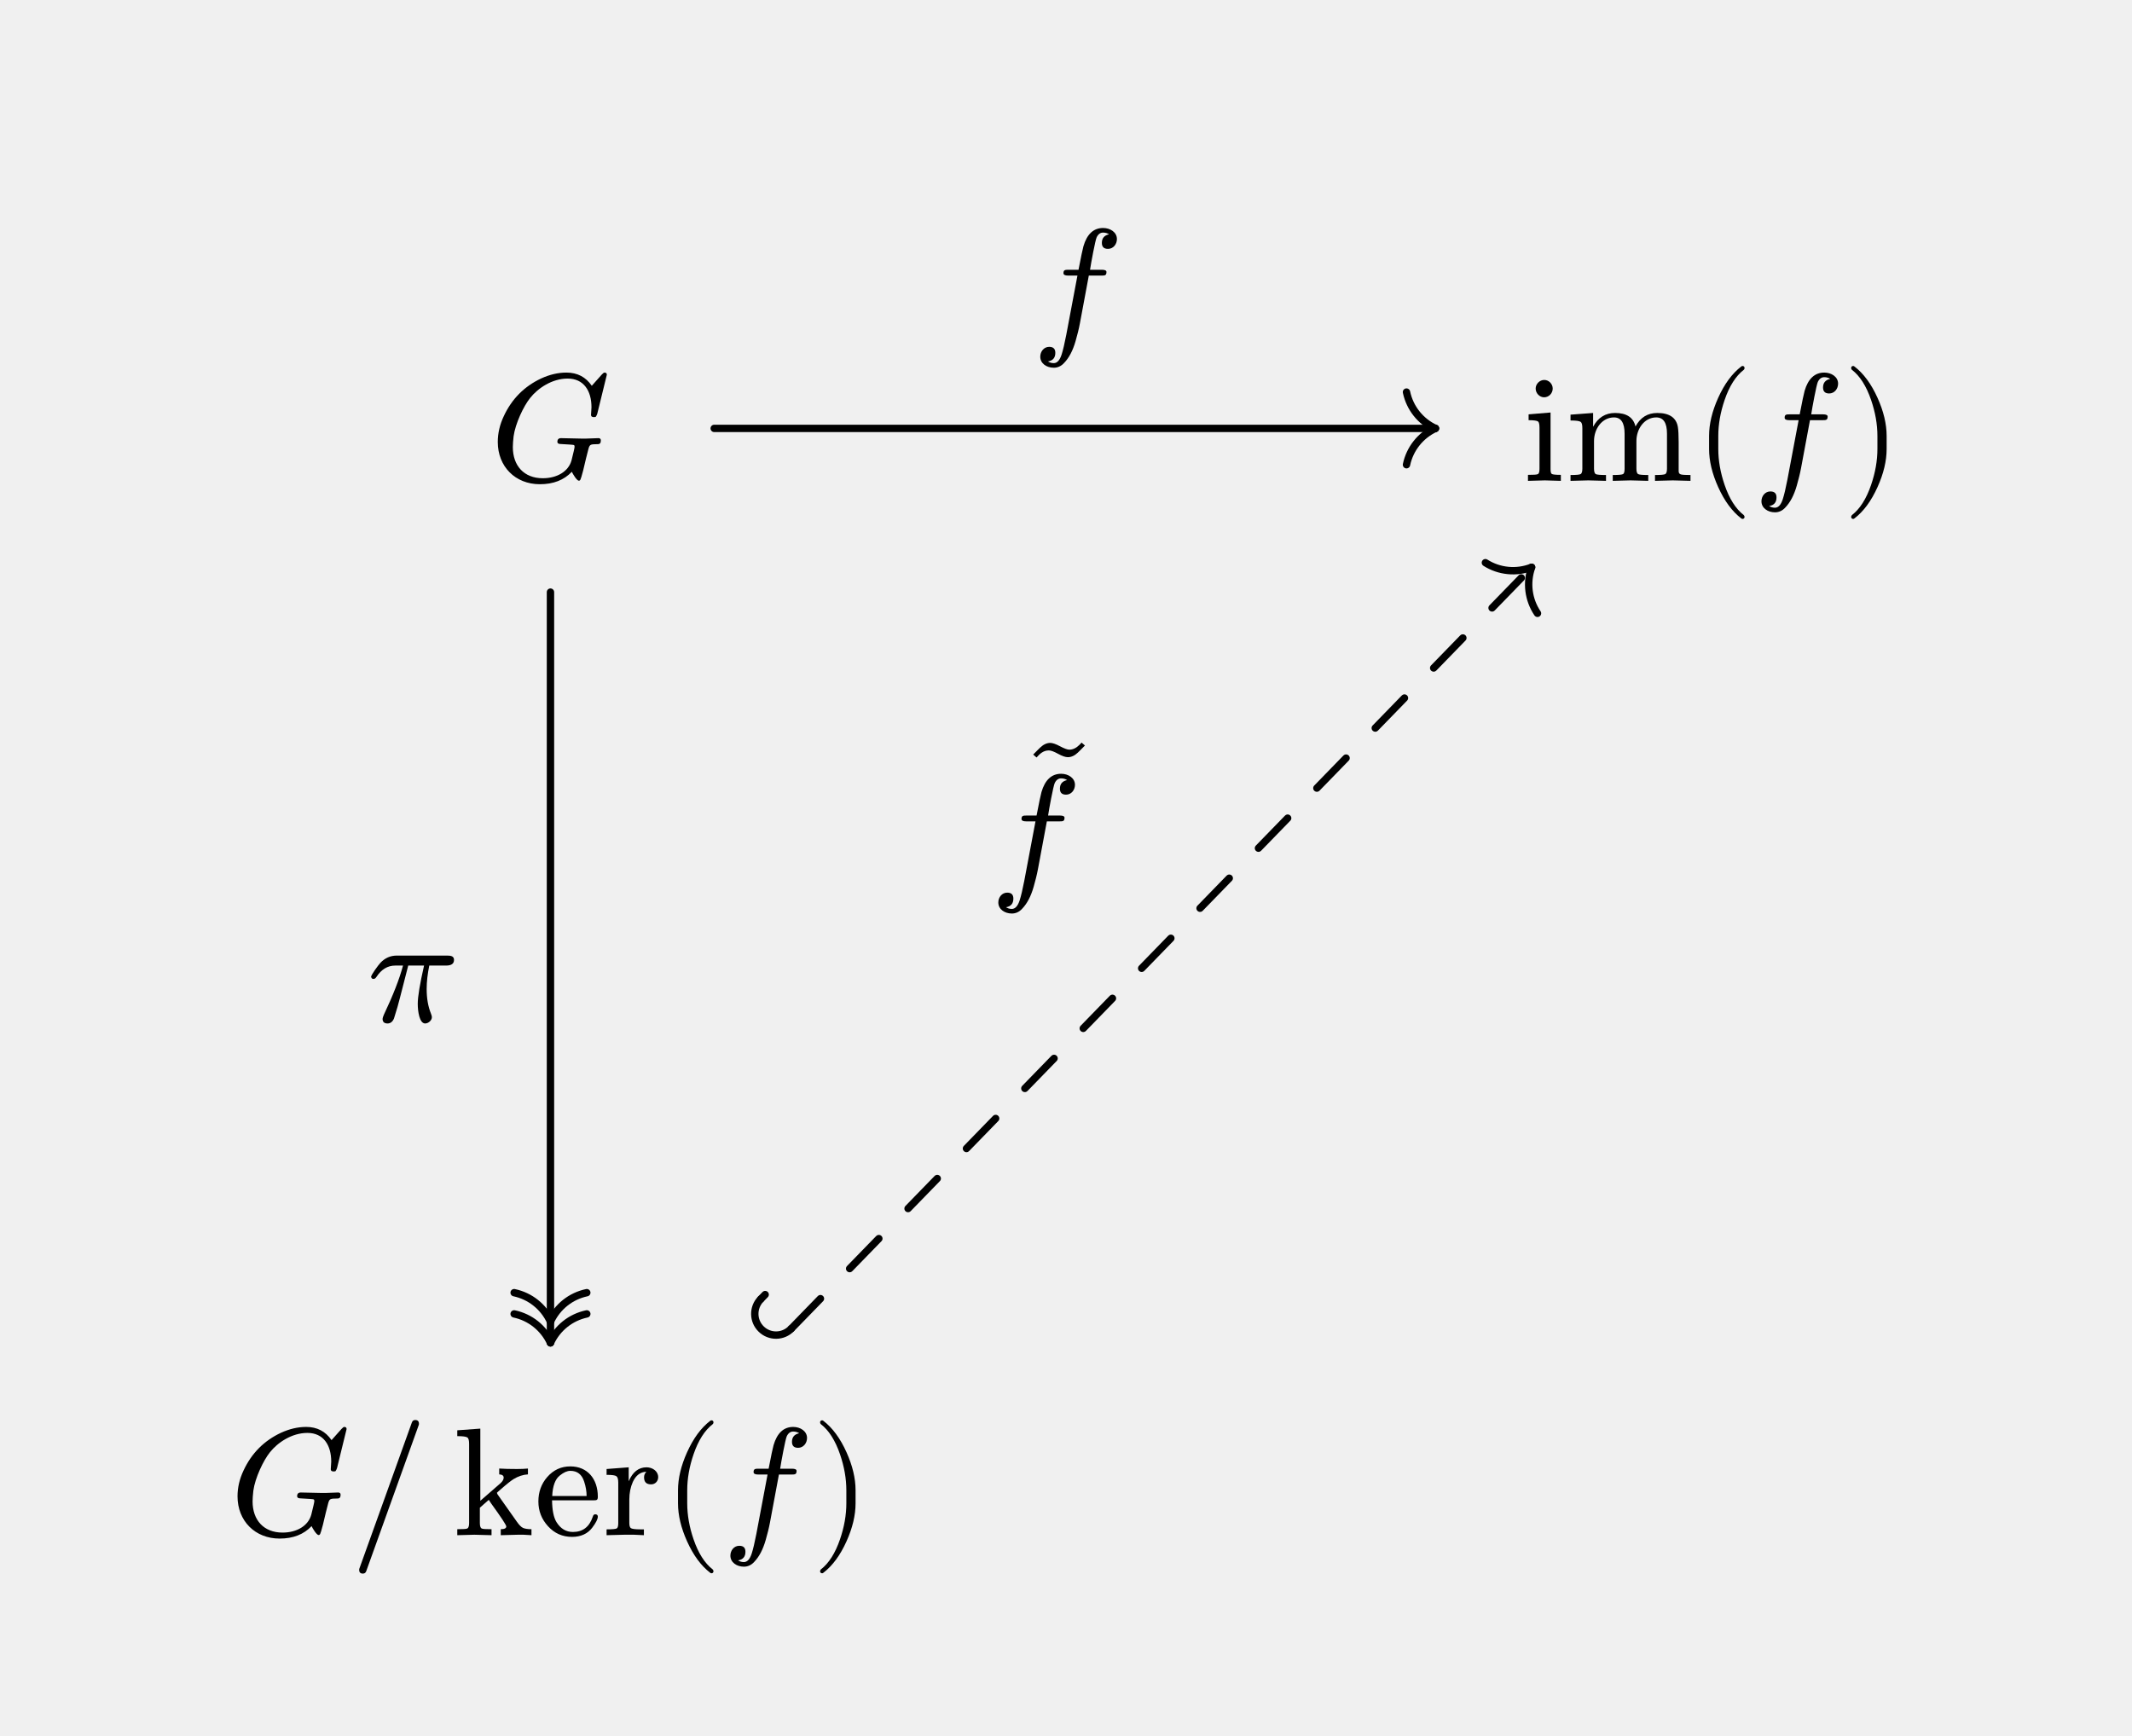
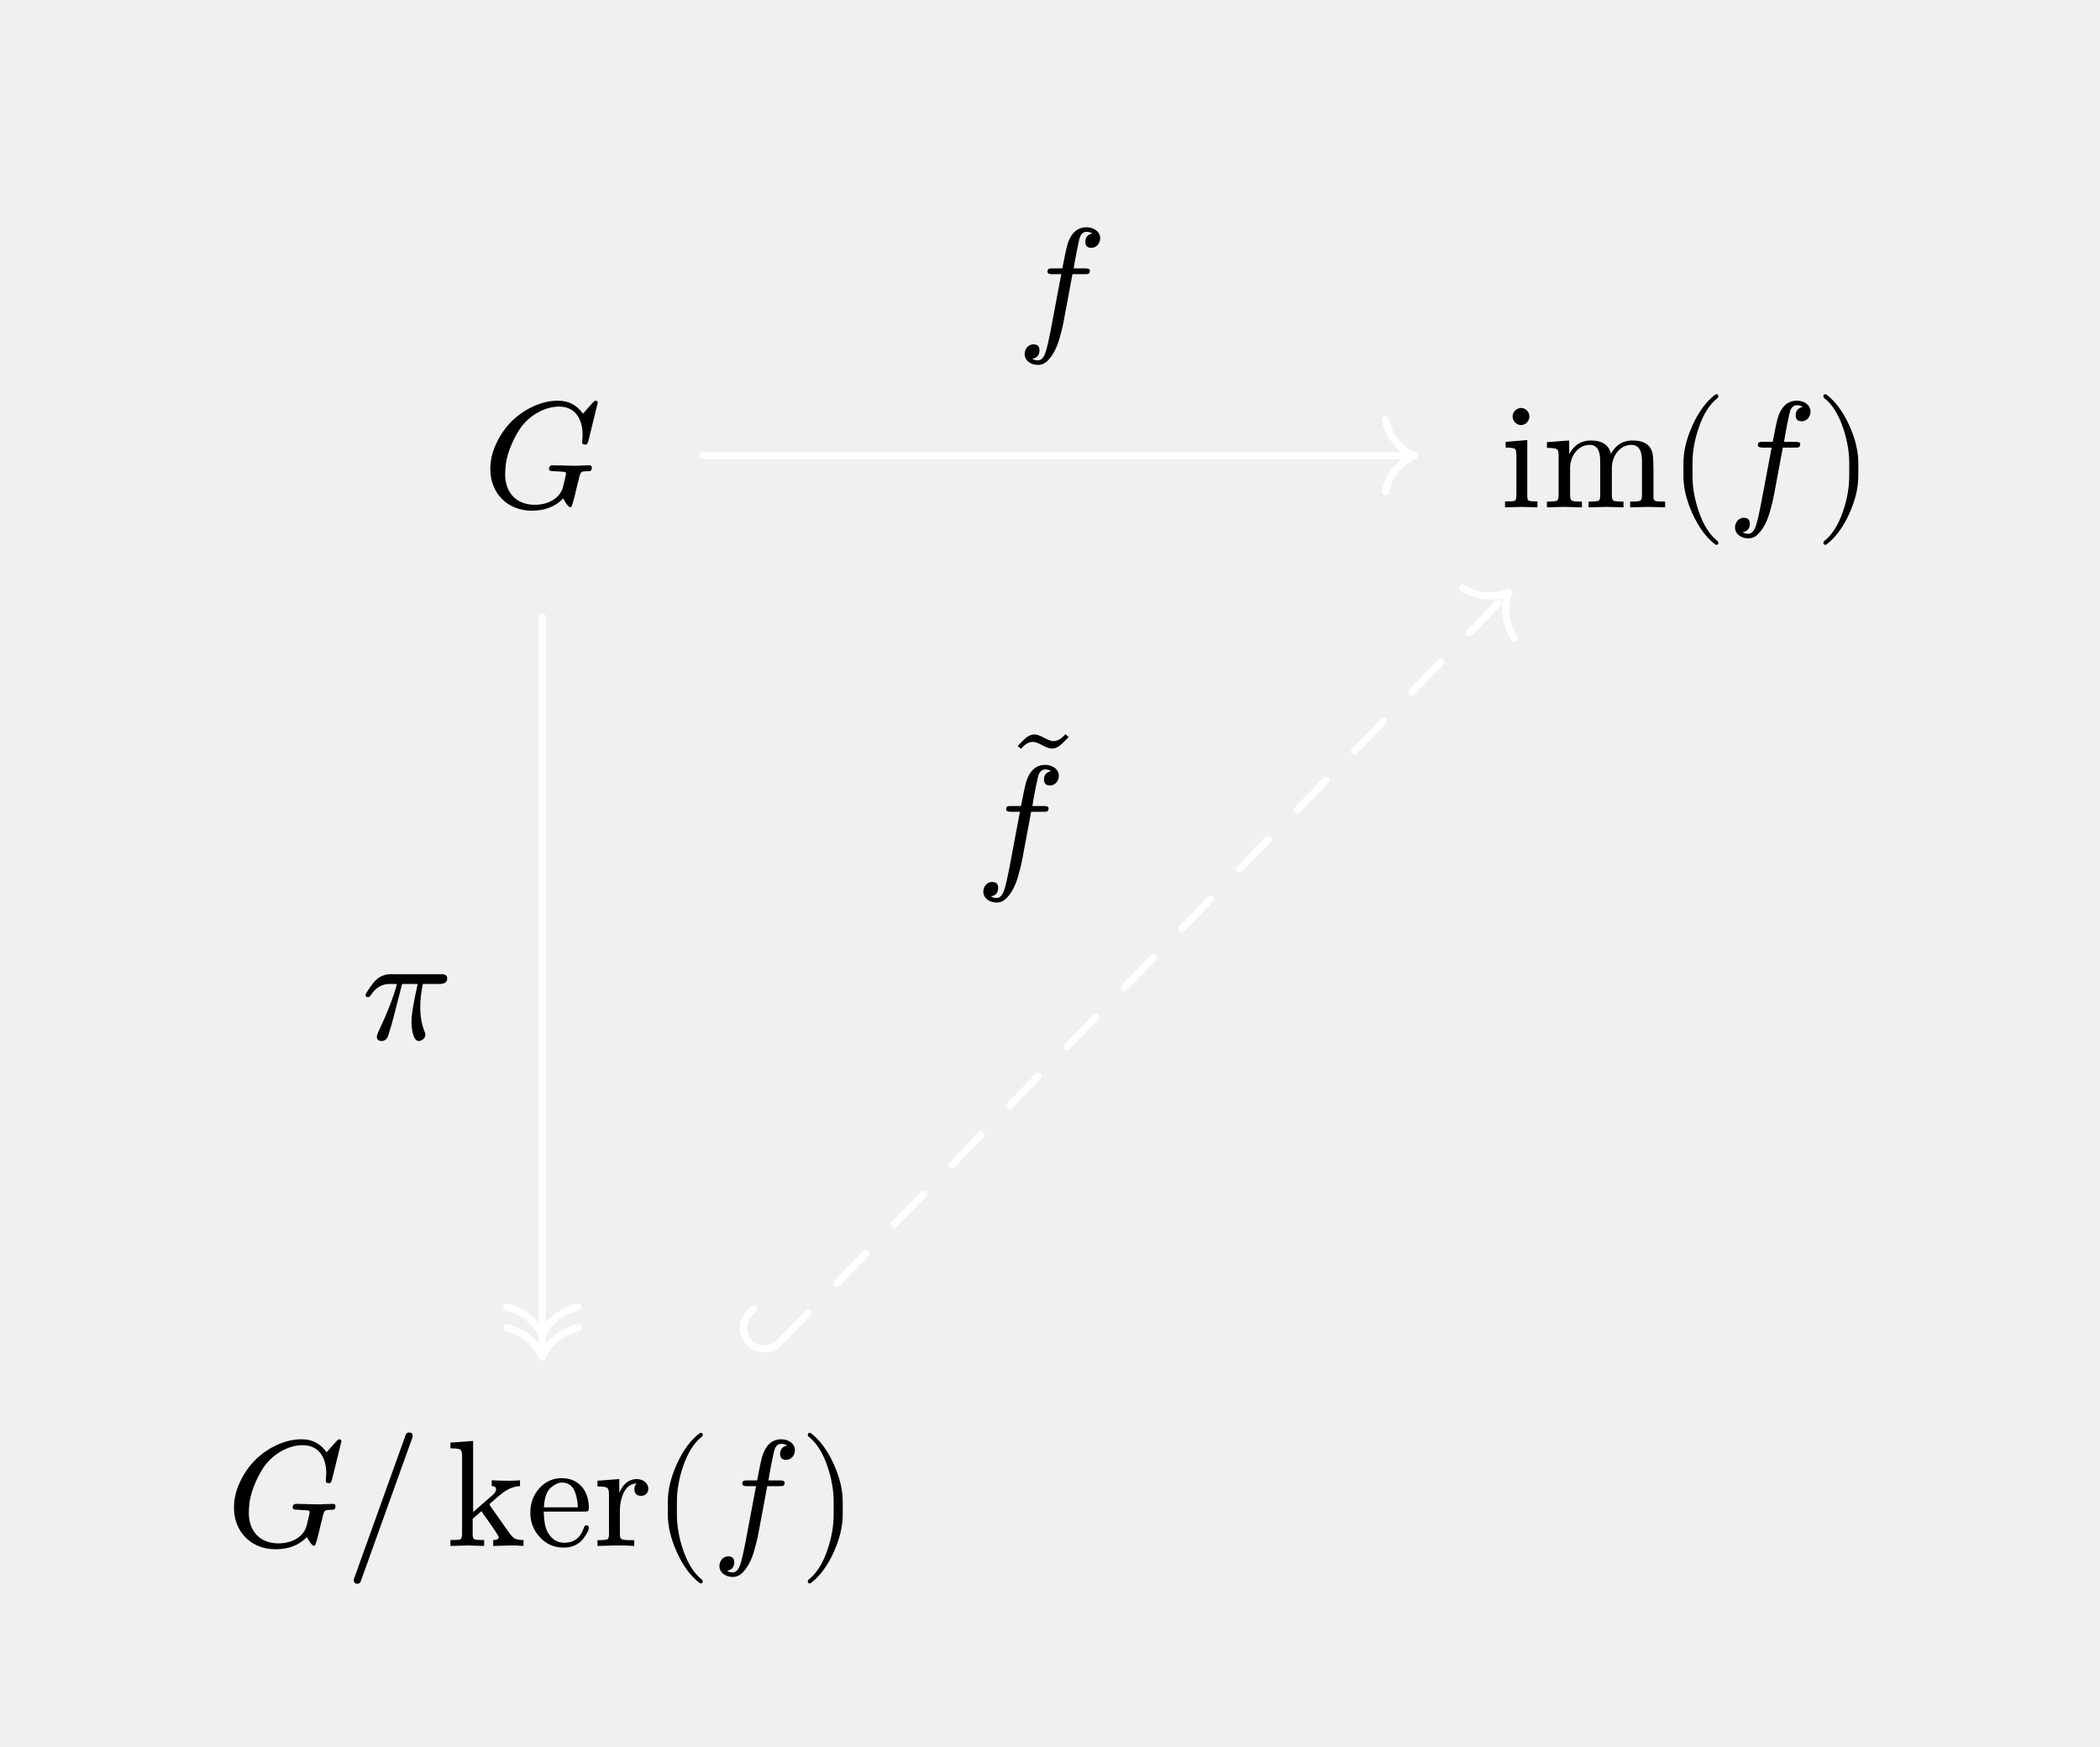
- <svg xmlns="http://www.w3.org/2000/svg" xmlns:xlink="http://www.w3.org/1999/xlink" class="typst-doc" viewBox="0 0 274.828 223.8" width="274.828pt" height="223.8pt">
+ <svg xmlns="http://www.w3.org/2000/svg" xmlns:xlink="http://www.w3.org/1999/xlink" class="typst-doc" viewBox="0 0 274.828 228.56" width="274.828pt" height="228.56pt">
  <g>
    <g transform="translate(11 11)">
      <g class="typst-group">
        <g>
-           <g transform="translate(66.53373 53.10514)">
+           <g transform="translate(66.53371 54.35788)">
            <g class="typst-group">
-               <g transform="matrix(1.8 0 0 1.8 -47.90428 -38.2357)">
+               <g transform="matrix(1.8 0 0 1.8 -47.90427 -39.13767)">
                <g transform="translate(0 0)">
                  <g class="typst-group">
                    <g>
                      <g transform="translate(0 0)">
                        <g class="typst-group">
                          <g>
-                             <g transform="translate(34.68776 16.313)">
-                               <path class="typst-shape" fill="none" stroke="#000000" stroke-width="0.528" stroke-linecap="round" stroke-linejoin="miter" stroke-miterlimit="4" d="M 0 0 C 0 0 51.65 0 51.65 0 " />
-                             </g>
-                             <g transform="translate(84.26425 16.313)">
-                               <g class="typst-group">
-                                 <g>
-                                   <g transform="translate(0 0)">
-                                     <path class="typst-shape" fill="none" stroke="#000000" stroke-width="0.528" stroke-linecap="round" stroke-linejoin="miter" stroke-miterlimit="4" d="M 2.073 0 C 1.009 0.49 0.24 1.455 0 2.602 " />
-                                   </g>
-                                 </g>
-                               </g>
-                             </g>
-                             <g transform="translate(84.26425 13.71097)">
-                               <g class="typst-group">
-                                 <g>
-                                   <g transform="translate(0 0)">
-                                     <path class="typst-shape" fill="none" stroke="#000000" stroke-width="0.528" stroke-linecap="round" stroke-linejoin="miter" stroke-miterlimit="4" d="M 2.073 2.602 C 1.009 2.112 0.24 1.147 0 0 " />
-                                   </g>
-                                 </g>
-                               </g>
-                             </g>
-                             <g transform="translate(0 0)">
-                               <g class="typst-group">
-                                 <g>
-                                   <g transform="translate(55.25474 -0.00000007657249)">
+                             <g transform="translate(34.68776 18.568)">
+                               <path class="typst-shape" fill="none" stroke="#ffffff" stroke-width="0.528" stroke-linecap="round" stroke-linejoin="miter" stroke-miterlimit="4" d="M 0 0 C 0 0 51.65 0 51.65 0 " />
+                             </g>
+                             <g transform="translate(84.26422 18.568)">
+                               <path class="typst-shape" fill="none" stroke="#ffffff" stroke-width="0.528" stroke-linecap="round" stroke-linejoin="miter" stroke-miterlimit="4" d="M 2.073 0 C 1.009 0.49 0.24 1.455 0 2.602 " />
+                             </g>
+                             <g transform="translate(84.26422 15.96597)">
+                               <path class="typst-shape" fill="none" stroke="#ffffff" stroke-width="0.528" stroke-linecap="round" stroke-linejoin="miter" stroke-miterlimit="4" d="M 2.073 2.602 C 1.009 2.112 0.24 1.147 0 0 " />
+                             </g>
+                             <g transform="translate(55.25472 -0.00000006299213)">
+                               <g class="typst-group">
+                                 <g>
+                                   <g transform="translate(0 0)">
                                    <g class="typst-group">
                                      <g>
                                        <g transform="translate(0 0)">
                                          <g class="typst-group">
                                            <g>
                                              <g transform="translate(0 0)">
                                                <g class="typst-group">
                                                  <g>
                                                    <g transform="translate(2.2 9.713)">
                                                      <g class="typst-text" transform="scale(1, -1)">
-                                                         <use xlink:href="#gE12879F5E49A04F2AFADF8C18E8E9C9D" x="0" fill="#000000" />
+                                                         <use xlink:href="#g6C0055E8D599665731F63ABA49E29A2F" x="0" fill="#000000" fill-rule="nonzero" />
                                                      </g>
                                                    </g>
                                                  </g>
                                                </g>
                                              </g>
                                            </g>
                                          </g>
                                        </g>
                                      </g>
                                    </g>
                                  </g>
                                </g>
                              </g>
                            </g>
-                             <g transform="translate(22.96067 28.0401)">
-                               <g class="typst-group">
-                                 <g>
-                                   <g transform="translate(0 0)">
-                                     <path class="typst-shape" fill="none" stroke="#000000" stroke-width="0.528" stroke-linecap="round" stroke-linejoin="miter" stroke-miterlimit="4" d="M 0 0 C 0 0 0 53.772 0 53.772 " />
-                                   </g>
-                                 </g>
-                               </g>
-                             </g>
-                             <g transform="translate(20.35864 78.21815)">
-                               <g class="typst-group">
-                                 <g>
-                                   <g transform="translate(0 0)">
-                                     <path class="typst-shape" fill="none" stroke="#000000" stroke-width="0.528" stroke-linecap="round" stroke-linejoin="miter" stroke-miterlimit="4" d="M 2.602 2.073 C 2.112 1.009 1.147 0.24 0 0 " />
-                                   </g>
-                                 </g>
-                               </g>
-                             </g>
-                             <g transform="translate(22.96067 78.21815)">
-                               <g class="typst-group">
-                                 <g>
-                                   <g transform="translate(0 0)">
-                                     <path class="typst-shape" fill="none" stroke="#000000" stroke-width="0.528" stroke-linecap="round" stroke-linejoin="miter" stroke-miterlimit="4" d="M 0 2.073 C 0.49 1.009 1.455 0.24 2.602 0 " />
-                                   </g>
-                                 </g>
-                               </g>
-                             </g>
-                             <g transform="translate(20.35864 79.73879)">
-                               <g class="typst-group">
-                                 <g>
-                                   <g transform="translate(0 0)">
-                                     <path class="typst-shape" fill="none" stroke="#000000" stroke-width="0.528" stroke-linecap="round" stroke-linejoin="miter" stroke-miterlimit="4" d="M 2.602 2.073 C 2.112 1.009 1.147 0.24 0 0 " />
-                                   </g>
-                                 </g>
-                               </g>
-                             </g>
-                             <g transform="translate(22.96067 79.73879)">
-                               <g class="typst-group">
-                                 <g>
-                                   <g transform="translate(0 0)">
-                                     <path class="typst-shape" fill="none" stroke="#000000" stroke-width="0.528" stroke-linecap="round" stroke-linejoin="miter" stroke-miterlimit="4" d="M 0 2.073 C 0.49 1.009 1.455 0.24 2.602 0 " />
-                                   </g>
-                                 </g>
-                               </g>
-                             </g>
-                             <g transform="translate(0 0)">
-                               <g class="typst-group">
-                                 <g>
-                                   <g transform="translate(7.615667 49.10167)">
+                             <g transform="translate(22.96067 30.2951)">
+                               <path class="typst-shape" fill="none" stroke="#ffffff" stroke-width="0.528" stroke-linecap="round" stroke-linejoin="miter" stroke-miterlimit="4" d="M 0 0 C 0 0 0 53.772 0 53.772 " />
+                             </g>
+                             <g transform="translate(20.35864 80.47309)">
+                               <path class="typst-shape" fill="none" stroke="#ffffff" stroke-width="0.528" stroke-linecap="round" stroke-linejoin="miter" stroke-miterlimit="4" d="M 2.602 2.073 C 2.112 1.009 1.147 0.24 0 0 " />
+                             </g>
+                             <g transform="translate(22.96067 80.47309)">
+                               <path class="typst-shape" fill="none" stroke="#ffffff" stroke-width="0.528" stroke-linecap="round" stroke-linejoin="miter" stroke-miterlimit="4" d="M 0 2.073 C 0.49 1.009 1.455 0.24 2.602 0 " />
+                             </g>
+                             <g transform="translate(20.35864 81.99373)">
+                               <path class="typst-shape" fill="none" stroke="#ffffff" stroke-width="0.528" stroke-linecap="round" stroke-linejoin="miter" stroke-miterlimit="4" d="M 2.602 2.073 C 2.112 1.009 1.147 0.24 0 0 " />
+                             </g>
+                             <g transform="translate(22.96067 81.99373)">
+                               <path class="typst-shape" fill="none" stroke="#ffffff" stroke-width="0.528" stroke-linecap="round" stroke-linejoin="miter" stroke-miterlimit="4" d="M 0 2.073 C 0.49 1.009 1.455 0.24 2.602 0 " />
+                             </g>
+                             <g transform="translate(7.615667 51.29614)">
+                               <g class="typst-group">
+                                 <g>
+                                   <g transform="translate(0 0)">
                                    <g class="typst-group">
                                      <g>
                                        <g transform="translate(0 0)">
                                          <g class="typst-group">
                                            <g>
                                              <g transform="translate(0 0)">
                                                <g class="typst-group">
                                                  <g>
                                                    <g transform="translate(2.2 9.713)">
                                                      <g class="typst-text" transform="scale(1, -1)">
-                                                         <use xlink:href="#gCCC09800622987425A415CF3D03A2985" x="0" fill="#000000" />
+                                                         <use xlink:href="#g93DC6C294F562911B200CFFA2DFB53AB" x="0" fill="#000000" fill-rule="nonzero" />
                                                      </g>
                                                    </g>
                                                  </g>
                                                </g>
                                              </g>
                                            </g>
                                          </g>
                                        </g>
                                      </g>
                                    </g>
                                  </g>
                                </g>
                              </g>
                            </g>
-                             <g transform="translate(40.20445 26.25879)">
-                               <g class="typst-group">
-                                 <g>
-                                   <g transform="translate(0 0)">
-                                     <path class="typst-shape" fill="none" stroke="#000000" stroke-width="0.528" stroke-linecap="round" stroke-linejoin="miter" stroke-miterlimit="4" stroke-dashoffset="0" stroke-dasharray="3 3" d="M 0 54.538 C 0 54.538 53.021 0 53.021 0 " />
-                                   </g>
-                                 </g>
-                               </g>
-                             </g>
-                             <g transform="translate(37.5935 78.67668)">
-                               <g class="typst-group">
-                                 <g>
-                                   <g transform="translate(0 0)">
-                                     <path class="typst-shape" fill="none" stroke="#000000" stroke-width="0.528" stroke-linecap="round" stroke-linejoin="miter" stroke-miterlimit="4" d="M 2.611 2.12 C 2.026 2.722 1.063 2.736 0.461 2.15 C 0.461 2.15 0.461 2.15 0.461 2.15 C -0.142 1.565 -0.155 0.602 0.43 0 " />
-                                   </g>
-                                 </g>
-                               </g>
-                             </g>
-                             <g transform="translate(38.02383 78.35488)">
-                               <g class="typst-group">
-                                 <g>
-                                   <g transform="translate(0 0)">
-                                     <path class="typst-shape" fill="#000000" stroke="#000000" stroke-width="0.528" stroke-linecap="round" stroke-linejoin="miter" stroke-miterlimit="4" d="M 0 0.322 C 0 0.322 0.313 0 0.313 0 " />
-                                   </g>
-                                 </g>
-                               </g>
-                             </g>
-                             <g transform="translate(93.01394 26.25879)">
-                               <g class="typst-group">
-                                 <g>
-                                   <g transform="translate(0 0)">
-                                     <path class="typst-shape" fill="none" stroke="#000000" stroke-width="0.528" stroke-linecap="round" stroke-linejoin="miter" stroke-miterlimit="4" d="M 0.212 0 C -0.179 1.105 -0.023 2.329 0.632 3.3 " />
-                                   </g>
-                                 </g>
-                               </g>
-                             </g>
-                             <g transform="translate(89.91478 25.93168)">
-                               <g class="typst-group">
-                                 <g>
-                                   <g transform="translate(0 0)">
-                                     <path class="typst-shape" fill="none" stroke="#000000" stroke-width="0.528" stroke-linecap="round" stroke-linejoin="miter" stroke-miterlimit="4" d="M 3.311 0.327 C 2.218 0.749 0.989 0.628 0 0 " />
-                                   </g>
-                                 </g>
-                               </g>
-                             </g>
-                             <g transform="translate(0 0)">
-                               <g class="typst-group">
-                                 <g>
-                                   <g transform="translate(52.2503 39.09278)">
+                             <g transform="translate(40.20445 28.51379)">
+                               <path class="typst-shape" fill="none" stroke="#ffffff" stroke-width="0.528" stroke-linecap="round" stroke-linejoin="miter" stroke-miterlimit="4" stroke-dashoffset="0" stroke-dasharray="3 3" d="M 0 54.538 C 0 54.538 53.021 0 53.021 0 " />
+                             </g>
+                             <g transform="translate(37.5935 80.93161)">
+                               <path class="typst-shape" fill="none" stroke="#ffffff" stroke-width="0.528" stroke-linecap="round" stroke-linejoin="miter" stroke-miterlimit="4" d="M 2.611 2.12 C 2.026 2.722 1.063 2.736 0.461 2.15 C 0.461 2.15 0.461 2.15 0.461 2.15 C -0.142 1.565 -0.155 0.602 0.43 0 " />
+                             </g>
+                             <g transform="translate(38.02384 80.60982)">
+                               <path class="typst-shape" fill="#ffffff" fill-rule="nonzero" stroke="#ffffff" stroke-width="0.528" stroke-linecap="round" stroke-linejoin="miter" stroke-miterlimit="4" d="M 0 0.322 C 0 0.322 0.313 0 0.313 0 " />
+                             </g>
+                             <g transform="translate(93.01391 28.51379)">
+                               <path class="typst-shape" fill="none" stroke="#ffffff" stroke-width="0.528" stroke-linecap="round" stroke-linejoin="miter" stroke-miterlimit="4" d="M 0.212 0 C -0.179 1.105 -0.023 2.329 0.632 3.3 " />
+                             </g>
+                             <g transform="translate(89.91475 28.18668)">
+                               <path class="typst-shape" fill="none" stroke="#ffffff" stroke-width="0.528" stroke-linecap="round" stroke-linejoin="miter" stroke-miterlimit="4" d="M 3.311 0.327 C 2.218 0.749 0.989 0.628 0 0 " />
+                             </g>
+                             <g transform="translate(52.25029 39.09274)">
+                               <g class="typst-group">
+                                 <g>
+                                   <g transform="translate(0 0)">
                                    <g class="typst-group">
                                      <g>
                                        <g transform="translate(0 0)">
                                          <g class="typst-group">
                                            <g>
                                              <g transform="translate(0 0)">
                                                <g class="typst-group">
                                                  <g>
                                                    <g transform="translate(4.378 6.908)">
                                                      <g class="typst-text" transform="scale(1, -1)">
-                                                         <use xlink:href="#gA902C3F9CEB880F61D406B6D57182F0E" x="0" fill="#000000" />
-                                                       </g>
-                                                     </g>
-                                                     <g transform="translate(2.2 1.958)">
-                                                       <g class="typst-group">
-                                                         <g>
-                                                           <g transform="translate(0 7.755)">
-                                                             <g class="typst-text" transform="scale(1, -1)">
-                                                               <use xlink:href="#gE12879F5E49A04F2AFADF8C18E8E9C9D" x="0" fill="#000000" />
-                                                             </g>
-                                                           </g>
-                                                         </g>
+                                                         <use xlink:href="#gFCFEED33F7ECDBA4ECC51807E1DD9833" x="0" fill="#000000" fill-rule="nonzero" />
+                                                       </g>
+                                                     </g>
+                                                     <g transform="translate(2.2 9.713)">
+                                                       <g class="typst-text" transform="scale(1, -1)">
+                                                         <use xlink:href="#g6C0055E8D599665731F63ABA49E29A2F" x="0" fill="#000000" fill-rule="nonzero" />
                                                      </g>
                                                    </g>
                                                  </g>
                                                </g>
                                              </g>
                                            </g>
                                          </g>
                                        </g>
                                      </g>
                                    </g>
                                  </g>
                                </g>
                              </g>
                            </g>
-                             <g transform="translate(0 0)">
-                               <g class="typst-group">
-                                 <g>
-                                   <g transform="translate(18.63767 12.5565)">
+                             <g transform="translate(18.63767 14.8115)">
+                               <g class="typst-group">
+                                 <g>
+                                   <g transform="translate(0 0)">
+                                     <g class="typst-group">
+                                       <g>
+                                         <g transform="translate(0 0)">
+                                           <g class="typst-group">
+                                             <g>
+                                               <g transform="translate(0.000000000000000895172 7.513)">
+                                                 <g class="typst-text" transform="scale(1, -1)">
+                                                   <use xlink:href="#g2AA08752029950E05A92A0A8F743118" x="0" fill="#000000" fill-rule="nonzero" />
+                                                 </g>
+                                               </g>
+                                             </g>
+                                           </g>
+                                         </g>
+                                       </g>
+                                     </g>
+                                   </g>
+                                 </g>
+                               </g>
+                             </g>
+                             <g transform="translate(92.60168 14.8115)">
+                               <g class="typst-group">
+                                 <g>
+                                   <g transform="translate(0 0)">
                                    <g class="typst-group">
                                      <g>
                                        <g transform="translate(0 0)">
                                          <g class="typst-group">
                                            <g>
                                              <g transform="translate(0 7.513)">
                                                <g class="typst-text" transform="scale(1, -1)">
-                                                   <use xlink:href="#gC24AA88BB1F71714EF3465BBE7556445" x="0" fill="#000000" />
-                                                 </g>
-                                               </g>
-                                             </g>
-                                           </g>
-                                         </g>
-                                       </g>
-                                     </g>
-                                   </g>
-                                 </g>
-                               </g>
-                             </g>
-                             <g transform="translate(0 0)">
-                               <g class="typst-group">
-                                 <g>
-                                   <g transform="translate(92.60171 12.5565)">
-                                     <g class="typst-group">
-                                       <g>
-                                         <g transform="translate(0 0)">
-                                           <g class="typst-group">
-                                             <g>
-                                               <g transform="translate(0 7.513)">
-                                                 <g class="typst-text" transform="scale(1, -1)">
-                                                   <use xlink:href="#g982C7181148EA750CD0F2989959709E4" x="0" fill="#000000" />
-                                                   <use xlink:href="#g713D4B4A82B9C3183922AFD523C67E6D" x="3.058" fill="#000000" />
-                                                 </g>
-                                               </g>
-                                               <g transform="translate(12.221 -0.715)">
+                                                   <use xlink:href="#gA5F13E2907B52B1B7B35EE8F128E71A6" x="0" fill="#000000" fill-rule="nonzero" />
+                                                   <use xlink:href="#gA0D32B6EE4D323E3BB5C66EE5CB6A4D4" x="3.058" fill="#000000" fill-rule="nonzero" />
+                                                 </g>
+                                               </g>
+                                               <g transform="translate(12.221 7.513)">
+                                                 <g class="typst-text" transform="scale(1, -1)">
+                                                   <use xlink:href="#gAB4A427F416EACB543D972D35508CC1B" x="0" fill="#000000" fill-rule="nonzero" />
+                                                 </g>
+                                               </g>
+                                               <g transform="translate(16.5 7.513)">
+                                                 <g class="typst-text" transform="scale(1, -1)">
+                                                   <use xlink:href="#g6C0055E8D599665731F63ABA49E29A2F" x="0" fill="#000000" fill-rule="nonzero" />
+                                                 </g>
+                                               </g>
+                                               <g transform="translate(22.88 7.513)">
+                                                 <g class="typst-text" transform="scale(1, -1)">
+                                                   <use xlink:href="#g219C1715FB6AB4D3A62D807D6DD80884" x="0" fill="#000000" fill-rule="nonzero" />
+                                                 </g>
+                                               </g>
+                                             </g>
+                                           </g>
+                                         </g>
+                                       </g>
+                                     </g>
+                                   </g>
+                                 </g>
+                               </g>
+                             </g>
+                             <g transform="translate(-0.0000001049869 90.33118)">
+                               <g class="typst-group">
+                                 <g>
+                                   <g transform="translate(0 0)">
+                                     <g class="typst-group">
+                                       <g>
+                                         <g transform="translate(0 0)">
+                                           <g class="typst-group">
+                                             <g>
+                                               <g transform="translate(0 -0.000000000000000895172)">
                                                <g class="typst-group">
                                                  <g>
-                                                     <g transform="translate(0 8.228)">
-                                                       <g class="typst-text" transform="scale(1, -1)">
-                                                         <use xlink:href="#g1A289B3DE9A9BA629CDE531EDFA063DC" x="0" fill="#000000" />
-                                                       </g>
-                                                     </g>
-                                                   </g>
-                                                 </g>
-                                               </g>
-                                               <g transform="translate(16.5 -0.242)">
-                                                 <g class="typst-group">
-                                                   <g>
-                                                     <g transform="translate(0 7.755)">
-                                                       <g class="typst-text" transform="scale(1, -1)">
-                                                         <use xlink:href="#gE12879F5E49A04F2AFADF8C18E8E9C9D" x="0" fill="#000000" />
-                                                       </g>
-                                                     </g>
-                                                   </g>
-                                                 </g>
-                                               </g>
-                                               <g transform="translate(22.88 -0.715)">
-                                                 <g class="typst-group">
-                                                   <g>
-                                                     <g transform="translate(0 8.228)">
-                                                       <g class="typst-text" transform="scale(1, -1)">
-                                                         <use xlink:href="#g858009829238D74C16D0A39594B32C7A" x="0" fill="#000000" />
-                                                       </g>
-                                                     </g>
-                                                   </g>
-                                                 </g>
-                                               </g>
-                                             </g>
-                                           </g>
-                                         </g>
-                                       </g>
-                                     </g>
-                                   </g>
-                                 </g>
-                               </g>
-                             </g>
-                             <g transform="translate(0 0)">
-                               <g class="typst-group">
-                                 <g>
-                                   <g transform="translate(-0.00000003412333 88.07625)">
-                                     <g class="typst-group">
-                                       <g>
-                                         <g transform="translate(0 0)">
-                                           <g class="typst-group">
-                                             <g>
-                                               <g transform="translate(0 7.513)">
-                                                 <g class="typst-text" transform="scale(1, -1)">
-                                                   <use xlink:href="#gC24AA88BB1F71714EF3465BBE7556445" x="0" fill="#000000" />
-                                                 </g>
-                                               </g>
-                                               <g transform="translate(8.646 -0.737)">
-                                                 <g class="typst-group">
-                                                   <g>
-                                                     <g transform="translate(0 8.25)">
-                                                       <g class="typst-text" transform="scale(1, -1)">
-                                                         <use xlink:href="#gDCC074E9F24BDA91660CBBD2AFA300DB" x="0" fill="#000000" />
-                                                       </g>
-                                                     </g>
-                                                   </g>
-                                                 </g>
-                                               </g>
-                                               <g transform="translate(15.97933 -0.121)">
-                                                 <g class="typst-group">
-                                                   <g>
-                                                     <g transform="translate(0 7.634)">
-                                                       <g class="typst-text" transform="scale(1, -1)">
-                                                         <use xlink:href="#gC473890D2BF30CCEF2A63DE8B0BB959B" x="0" fill="#000000" />
-                                                         <use xlink:href="#g6672E98AEE342C8E183F00E222347F40" x="5.808" fill="#000000" />
-                                                         <use xlink:href="#g2DEEA6386B421751C41A601F39858CB5" x="10.692" fill="#000000" />
-                                                       </g>
-                                                     </g>
-                                                   </g>
-                                                 </g>
-                                               </g>
-                                               <g transform="translate(30.98333 -0.715)">
-                                                 <g class="typst-group">
-                                                   <g>
-                                                     <g transform="translate(0 8.228)">
-                                                       <g class="typst-text" transform="scale(1, -1)">
-                                                         <use xlink:href="#g1A289B3DE9A9BA629CDE531EDFA063DC" x="0" fill="#000000" />
-                                                       </g>
-                                                     </g>
-                                                   </g>
-                                                 </g>
-                                               </g>
-                                               <g transform="translate(35.26233 -0.242)">
-                                                 <g class="typst-group">
-                                                   <g>
-                                                     <g transform="translate(0 7.755)">
-                                                       <g class="typst-text" transform="scale(1, -1)">
-                                                         <use xlink:href="#gE12879F5E49A04F2AFADF8C18E8E9C9D" x="0" fill="#000000" />
-                                                       </g>
-                                                     </g>
-                                                   </g>
-                                                 </g>
-                                               </g>
-                                               <g transform="translate(41.64233 -0.715)">
-                                                 <g class="typst-group">
-                                                   <g>
-                                                     <g transform="translate(0 8.228)">
-                                                       <g class="typst-text" transform="scale(1, -1)">
-                                                         <use xlink:href="#g858009829238D74C16D0A39594B32C7A" x="0" fill="#000000" />
+                                                     <g transform="translate(0 7.513)">
+                                                       <g class="typst-text" transform="scale(1, -1)">
+                                                         <use xlink:href="#g2AA08752029950E05A92A0A8F743118" x="0" fill="#000000" fill-rule="nonzero" />
+                                                       </g>
+                                                     </g>
+                                                     <g transform="translate(8.646 7.513)">
+                                                       <g class="typst-text" transform="scale(1, -1)">
+                                                         <use xlink:href="#g63479CA9E820E545B4203DBADA86636B" x="0" fill="#000000" fill-rule="nonzero" />
+                                                       </g>
+                                                     </g>
+                                                     <g transform="translate(15.97933 7.513)">
+                                                       <g class="typst-text" transform="scale(1, -1)">
+                                                         <use xlink:href="#g263B60643E7443757232291AA8E3AC76" x="0" fill="#000000" fill-rule="nonzero" />
+                                                         <use xlink:href="#g8960CC97BE4329687400439C0219E029" x="5.808" fill="#000000" fill-rule="nonzero" />
+                                                         <use xlink:href="#gAD53C1E1BFF3DED06A7C77912820BC78" x="10.692" fill="#000000" fill-rule="nonzero" />
+                                                       </g>
+                                                     </g>
+                                                     <g transform="translate(30.98333 7.513)">
+                                                       <g class="typst-text" transform="scale(1, -1)">
+                                                         <use xlink:href="#gAB4A427F416EACB543D972D35508CC1B" x="0" fill="#000000" fill-rule="nonzero" />
+                                                       </g>
+                                                     </g>
+                                                     <g transform="translate(35.26233 7.513)">
+                                                       <g class="typst-text" transform="scale(1, -1)">
+                                                         <use xlink:href="#g6C0055E8D599665731F63ABA49E29A2F" x="0" fill="#000000" fill-rule="nonzero" />
+                                                       </g>
+                                                     </g>
+                                                     <g transform="translate(41.64233 7.513)">
+                                                       <g class="typst-text" transform="scale(1, -1)">
+                                                         <use xlink:href="#g219C1715FB6AB4D3A62D807D6DD80884" x="0" fill="#000000" fill-rule="nonzero" />
                                                      </g>
                                                    </g>
                                                  </g>
                                                </g>
                                              </g>
                                            </g>
                                          </g>
                                        </g>
                                      </g>
                                    </g>
                                  </g>
                                </g>
                              </g>
                            </g>
                          </g>
                        </g>
                      </g>
                    </g>
                  </g>
                </g>
              </g>
            </g>
          </g>
        </g>
      </g>
    </g>
  </g>
  <defs id="glyph">
-     <symbol id="gE12879F5E49A04F2AFADF8C18E8E9C9D" overflow="visible">
+     <symbol id="g6C0055E8D599665731F63ABA49E29A2F" overflow="visible">
      <path d="M 6.072 6.963 C 6.072 7.447 5.599 7.755 5.082 7.755 C 4.4 7.755 3.927 7.315 3.674 6.446 C 3.619 6.248 3.498 5.687 3.322 4.763 L 2.607 4.763 C 2.365 4.763 2.244 4.752 2.244 4.521 C 2.244 4.4 2.354 4.345 2.585 4.345 L 3.245 4.345 L 2.442 0.088 C 2.321 -0.539 2.211 -1.001 2.112 -1.309 C 1.98 -1.716 1.793 -1.925 1.551 -1.925 C 1.386 -1.925 1.254 -1.881 1.133 -1.804 C 1.485 -1.749 1.661 -1.54 1.661 -1.188 C 1.661 -0.902 1.518 -0.759 1.221 -0.759 C 0.847 -0.759 0.583 -1.089 0.583 -1.463 C 0.583 -1.947 1.034 -2.255 1.551 -2.255 C 1.826 -2.255 2.079 -2.145 2.288 -1.914 C 2.64 -1.551 2.915 -1.034 3.113 -0.341 C 3.234 0.088 3.344 0.506 3.421 0.924 L 4.059 4.345 L 4.961 4.345 C 5.214 4.345 5.324 4.356 5.324 4.609 C 5.324 4.708 5.214 4.763 4.994 4.763 L 4.147 4.763 C 4.213 5.214 4.521 6.875 4.62 7.084 C 4.73 7.315 4.884 7.425 5.082 7.425 C 5.247 7.425 5.39 7.381 5.511 7.304 C 5.17 7.227 4.994 7.029 4.994 6.688 C 4.994 6.402 5.137 6.259 5.434 6.259 C 5.808 6.259 6.072 6.589 6.072 6.963 Z " />
    </symbol>
-     <symbol id="gCCC09800622987425A415CF3D03A2985" overflow="visible">
+     <symbol id="g93DC6C294F562911B200CFFA2DFB53AB" overflow="visible">
      <path d="M 5.764 4.741 L 2.134 4.741 C 1.683 4.741 1.287 4.565 0.968 4.224 C 0.814 4.059 0.297 3.355 0.297 3.212 C 0.341 3.135 0.341 3.069 0.473 3.069 C 0.55 3.069 0.616 3.113 0.682 3.212 C 1.034 3.751 1.485 4.026 2.024 4.026 L 2.585 4.026 C 2.332 3.069 1.87 1.892 1.21 0.495 C 1.155 0.363 1.122 0.264 1.122 0.209 C 1.122 -0.011 1.243 -0.121 1.474 -0.121 C 1.683 -0.121 1.837 0 1.936 0.231 C 2.134 0.858 2.277 1.342 2.354 1.672 L 2.959 4.026 L 4.092 4.026 C 3.795 2.717 3.641 1.804 3.641 1.287 C 3.641 0.748 3.762 -0.121 4.169 -0.121 C 4.4 -0.121 4.653 0.099 4.653 0.33 C 4.653 0.385 4.631 0.473 4.587 0.583 C 4.378 1.1 4.279 1.683 4.279 2.354 C 4.279 2.871 4.345 3.432 4.466 4.026 L 5.665 4.026 C 6.05 4.026 6.237 4.158 6.237 4.433 C 6.237 4.686 6.039 4.741 5.764 4.741 Z " />
    </symbol>
-     <symbol id="gA902C3F9CEB880F61D406B6D57182F0E" overflow="visible">
+     <symbol id="gFCFEED33F7ECDBA4ECC51807E1DD9833" overflow="visible">
      <path d="M 2.024 6.622 C 2.167 6.622 2.387 6.545 2.684 6.38 C 2.981 6.215 3.212 6.138 3.388 6.138 C 3.63 6.138 3.872 6.248 4.103 6.468 C 4.191 6.545 4.356 6.721 4.609 6.974 L 4.367 7.183 L 4.224 7.029 C 3.993 6.798 3.751 6.677 3.487 6.677 C 3.355 6.677 3.135 6.754 2.827 6.919 C 2.519 7.084 2.288 7.161 2.123 7.161 C 1.881 7.161 1.639 7.051 1.408 6.831 C 1.32 6.754 1.155 6.578 0.902 6.325 L 1.144 6.116 C 1.375 6.38 1.628 6.622 2.024 6.622 Z " />
    </symbol>
-     <symbol id="gC24AA88BB1F71714EF3465BBE7556445" overflow="visible">
+     <symbol id="g2AA08752029950E05A92A0A8F743118" overflow="visible">
      <path d="M 3.564 -0.242 C 4.532 -0.242 5.291 0.055 5.852 0.649 C 5.918 0.506 6.204 0.011 6.358 0.011 C 6.413 0.011 6.446 0.044 6.468 0.088 C 6.49 0.132 6.567 0.352 6.666 0.748 L 6.864 1.584 C 6.93 1.837 6.974 2.024 7.007 2.145 C 7.128 2.629 7.128 2.618 7.722 2.629 C 7.865 2.629 7.931 2.717 7.931 2.893 C 7.931 3.003 7.876 3.058 7.755 3.058 C 7.546 3.058 6.82 3.014 6.611 3.025 L 5.082 3.058 C 4.906 3.058 4.818 2.97 4.818 2.794 C 4.818 2.695 4.884 2.651 5.016 2.64 C 5.643 2.607 5.973 2.585 6.006 2.563 C 6.039 2.541 6.05 2.497 6.05 2.442 C 6.05 2.365 5.973 2.035 5.83 1.463 C 5.61 0.671 4.796 0.187 3.773 0.187 C 2.431 0.187 1.628 1.078 1.628 2.42 C 1.628 2.629 1.65 2.893 1.683 3.19 C 1.804 4.092 2.398 5.357 2.871 5.94 C 3.421 6.633 4.433 7.326 5.555 7.326 C 6.699 7.326 7.26 6.457 7.26 5.269 C 7.26 5.17 7.227 4.818 7.227 4.719 C 7.227 4.62 7.293 4.565 7.436 4.565 C 7.491 4.565 7.535 4.576 7.568 4.587 C 7.623 4.664 7.656 4.741 7.678 4.818 L 8.36 7.601 C 8.36 7.7 8.305 7.755 8.195 7.755 C 8.151 7.755 8.085 7.711 7.997 7.612 L 7.282 6.809 C 6.853 7.436 6.248 7.755 5.467 7.755 C 4.862 7.755 4.268 7.612 3.663 7.337 C 2.442 6.765 1.551 5.863 0.979 4.631 C 0.693 4.026 0.55 3.41 0.55 2.783 C 0.55 1.023 1.804 -0.242 3.564 -0.242 Z " />
    </symbol>
-     <symbol id="g982C7181148EA750CD0F2989959709E4" overflow="visible">
-       <path d="M 2.134 6.611 C 2.134 6.941 1.859 7.227 1.529 7.227 C 1.199 7.227 0.913 6.941 0.913 6.611 C 0.913 6.281 1.188 5.984 1.518 5.984 C 1.859 5.984 2.134 6.27 2.134 6.611 Z M 1.573 0.033 L 2.717 0 L 2.717 0.429 C 2.354 0.429 2.134 0.451 2.068 0.495 C 2.002 0.539 1.98 0.66 1.98 0.858 L 1.98 4.895 L 0.407 4.763 L 0.407 4.345 C 0.77 4.345 1.001 4.312 1.078 4.257 C 1.155 4.202 1.188 4.048 1.188 3.795 L 1.188 0.869 C 1.188 0.66 1.155 0.528 1.078 0.484 C 1.001 0.44 0.759 0.429 0.363 0.429 L 0.363 0 Z " />
-     </symbol>
-     <symbol id="g713D4B4A82B9C3183922AFD523C67E6D" overflow="visible">
+     <symbol id="gA5F13E2907B52B1B7B35EE8F128E71A6" overflow="visible">
+       <path d="M 2.134 6.611 C 2.134 6.941 1.859 7.227 1.529 7.227 C 1.199 7.227 0.913 6.941 0.913 6.611 C 0.913 6.281 1.188 5.984 1.518 5.984 C 1.859 5.984 2.134 6.27 2.134 6.611 Z M 2.717 0 L 2.717 0.429 C 2.354 0.429 2.134 0.451 2.068 0.495 C 2.002 0.539 1.98 0.66 1.98 0.858 L 1.98 4.895 L 0.407 4.763 L 0.407 4.345 C 0.77 4.345 1.001 4.312 1.078 4.257 C 1.155 4.202 1.188 4.048 1.188 3.795 L 1.188 0.869 C 1.188 0.66 1.155 0.528 1.078 0.484 C 1.001 0.44 0.759 0.429 0.363 0.429 L 0.363 0 L 1.573 0.033 Z " />
+     </symbol>
+     <symbol id="gA0D32B6EE4D323E3BB5C66EE5CB6A4D4" overflow="visible">
      <path d="M 3.465 4.543 C 3.971 4.543 4.224 4.158 4.224 3.377 L 4.224 0.869 C 4.224 0.66 4.191 0.528 4.114 0.484 C 4.037 0.44 3.784 0.418 3.377 0.418 L 3.377 0 L 4.653 0.033 L 5.918 0 L 5.918 0.418 C 5.511 0.418 5.269 0.44 5.192 0.484 C 5.115 0.528 5.071 0.66 5.071 0.869 L 5.071 2.849 C 5.071 3.729 5.643 4.543 6.49 4.543 C 7.007 4.543 7.26 4.158 7.26 3.377 L 7.26 0.869 C 7.26 0.66 7.216 0.528 7.139 0.484 C 7.062 0.44 6.809 0.418 6.402 0.418 L 6.402 0 L 7.678 0.033 L 8.943 0 L 8.943 0.418 C 8.591 0.418 8.36 0.429 8.25 0.462 C 8.14 0.495 8.096 0.572 8.096 0.704 L 8.096 2.761 C 8.096 3.278 8.074 3.641 8.041 3.85 C 7.931 4.521 7.436 4.862 6.567 4.862 C 5.874 4.862 5.357 4.543 5.005 3.894 C 4.851 4.543 4.367 4.862 3.542 4.862 C 2.849 4.862 2.321 4.532 1.969 3.872 L 1.969 4.862 L 0.352 4.741 L 0.352 4.323 C 0.748 4.323 0.99 4.29 1.078 4.224 C 1.166 4.158 1.199 4.015 1.199 3.762 L 1.199 0.869 C 1.199 0.66 1.155 0.528 1.078 0.484 C 1.001 0.44 0.759 0.418 0.352 0.418 L 0.352 0 L 1.628 0.033 L 2.893 0 L 2.893 0.418 C 2.486 0.418 2.233 0.44 2.156 0.484 C 2.079 0.528 2.035 0.66 2.035 0.869 L 2.035 2.849 C 2.035 3.74 2.618 4.543 3.465 4.543 Z " />
    </symbol>
-     <symbol id="g1A289B3DE9A9BA629CDE531EDFA063DC" overflow="visible">
+     <symbol id="gAB4A427F416EACB543D972D35508CC1B" overflow="visible">
      <path d="M 3.498 -2.728 C 3.597 -2.728 3.652 -2.673 3.652 -2.574 C 3.652 -2.541 3.63 -2.497 3.597 -2.453 C 3.025 -2.013 2.563 -1.287 2.222 -0.286 C 1.925 0.583 1.771 1.441 1.771 2.288 L 1.771 3.212 C 1.771 4.059 1.925 4.917 2.222 5.786 C 2.563 6.787 3.025 7.513 3.597 7.953 C 3.63 7.986 3.652 8.03 3.652 8.074 C 3.652 8.173 3.597 8.228 3.498 8.228 C 3.487 8.228 3.454 8.217 3.421 8.195 C 2.761 7.689 2.211 6.941 1.76 5.94 C 1.331 4.983 1.111 4.081 1.111 3.212 L 1.111 2.288 C 1.111 1.419 1.331 0.517 1.76 -0.44 C 2.211 -1.441 2.761 -2.189 3.421 -2.695 C 3.454 -2.717 3.487 -2.728 3.498 -2.728 Z " />
    </symbol>
-     <symbol id="g858009829238D74C16D0A39594B32C7A" overflow="visible">
+     <symbol id="g219C1715FB6AB4D3A62D807D6DD80884" overflow="visible">
      <path d="M 0.858 -2.695 C 1.518 -2.189 2.068 -1.441 2.519 -0.44 C 2.948 0.517 3.168 1.419 3.168 2.288 L 3.168 3.212 C 3.168 4.081 2.948 4.983 2.519 5.94 C 2.068 6.941 1.518 7.689 0.858 8.195 C 0.825 8.217 0.792 8.228 0.781 8.228 C 0.682 8.228 0.627 8.173 0.627 8.074 C 0.627 8.03 0.649 7.986 0.682 7.953 C 1.254 7.513 1.716 6.787 2.057 5.786 C 2.354 4.917 2.508 4.059 2.508 3.212 L 2.508 2.288 C 2.508 1.441 2.354 0.583 2.057 -0.286 C 1.716 -1.287 1.254 -2.013 0.682 -2.453 C 0.649 -2.497 0.627 -2.541 0.627 -2.574 C 0.627 -2.673 0.682 -2.728 0.781 -2.728 C 0.792 -2.728 0.825 -2.717 0.858 -2.695 Z " />
    </symbol>
-     <symbol id="gDCC074E9F24BDA91660CBBD2AFA300DB" overflow="visible">
+     <symbol id="g63479CA9E820E545B4203DBADA86636B" overflow="visible">
      <path d="M 4.884 7.898 C 4.895 7.92 4.895 7.953 4.895 7.986 C 4.895 8.162 4.807 8.25 4.631 8.25 C 4.51 8.25 4.433 8.195 4.389 8.074 L 0.627 -2.398 C 0.616 -2.42 0.616 -2.453 0.616 -2.486 C 0.616 -2.662 0.704 -2.75 0.88 -2.75 C 1.001 -2.75 1.078 -2.695 1.122 -2.574 Z " />
    </symbol>
-     <symbol id="gC473890D2BF30CCEF2A63DE8B0BB959B" overflow="visible">
+     <symbol id="g263B60643E7443757232291AA8E3AC76" overflow="visible">
      <path d="M 4.642 0.033 C 4.862 0.044 5.192 0.033 5.621 0 L 5.621 0.429 C 5.357 0.429 5.159 0.462 5.027 0.517 C 4.895 0.572 4.741 0.726 4.565 0.979 L 3.19 2.926 C 3.157 3.025 3.135 3.058 3.135 3.025 C 3.135 3.036 3.245 3.135 3.476 3.333 C 3.861 3.674 4.147 3.894 4.334 4.015 C 4.675 4.224 5.016 4.334 5.368 4.356 L 5.368 4.774 C 5.137 4.752 4.873 4.741 4.576 4.741 C 4.07 4.741 3.652 4.752 3.311 4.774 L 3.311 4.356 C 3.52 4.345 3.63 4.268 3.63 4.125 C 3.63 3.993 3.553 3.861 3.41 3.729 L 1.958 2.464 L 1.958 7.634 L 0.308 7.513 L 0.308 7.095 C 0.704 7.095 0.946 7.062 1.034 6.996 C 1.122 6.93 1.155 6.776 1.155 6.523 L 1.155 0.869 C 1.155 0.66 1.111 0.528 1.034 0.484 C 0.957 0.44 0.715 0.429 0.308 0.429 L 0.308 0 L 1.529 0.033 L 2.761 0 L 2.761 0.429 C 2.354 0.429 2.123 0.44 2.046 0.484 C 1.969 0.528 1.925 0.66 1.925 0.869 L 1.925 1.969 L 2.563 2.53 L 2.739 2.266 C 3.454 1.276 3.817 0.726 3.817 0.627 C 3.817 0.495 3.685 0.429 3.421 0.429 L 3.421 0 Z " />
    </symbol>
-     <symbol id="g6672E98AEE342C8E183F00E222347F40" overflow="visible">
+     <symbol id="g8960CC97BE4329687400439C0219E029" overflow="visible">
      <path d="M 4.565 2.761 C 4.565 4.026 3.828 4.928 2.596 4.928 C 1.936 4.928 1.386 4.675 0.935 4.158 C 0.517 3.674 0.308 3.091 0.308 2.42 C 0.308 1.727 0.539 1.144 1.001 0.638 C 1.463 0.132 2.035 -0.121 2.717 -0.121 C 3.344 -0.121 3.828 0.099 4.158 0.528 C 4.433 0.891 4.565 1.155 4.565 1.331 C 4.565 1.441 4.499 1.496 4.378 1.496 C 4.29 1.496 4.235 1.441 4.202 1.32 C 3.96 0.594 3.487 0.231 2.783 0.231 C 2.288 0.231 1.903 0.462 1.606 0.935 C 1.397 1.276 1.298 1.793 1.287 2.497 L 4.257 2.497 C 4.499 2.497 4.565 2.519 4.565 2.761 Z M 3.586 3.839 C 3.707 3.476 3.762 3.124 3.762 2.805 L 1.298 2.805 C 1.331 3.531 1.518 4.026 1.848 4.279 C 2.123 4.499 2.365 4.609 2.596 4.609 C 3.091 4.609 3.421 4.356 3.586 3.839 Z " />
    </symbol>
-     <symbol id="g2DEEA6386B421751C41A601F39858CB5" overflow="visible">
+     <symbol id="gAD53C1E1BFF3DED06A7C77912820BC78" overflow="visible">
      <path d="M 4.004 4.158 C 4.004 4.587 3.597 4.862 3.168 4.862 C 2.607 4.862 2.178 4.532 1.892 3.861 L 1.892 4.862 L 0.308 4.741 L 0.308 4.323 C 0.693 4.323 0.924 4.29 1.012 4.224 C 1.1 4.158 1.144 4.015 1.144 3.762 L 1.144 0.869 C 1.144 0.66 1.111 0.528 1.034 0.484 C 0.957 0.44 0.715 0.418 0.308 0.418 L 0.308 0 L 1.573 0.033 C 2.035 0.044 2.508 0.033 2.981 0 L 2.981 0.418 L 2.717 0.418 C 2.354 0.418 2.123 0.451 2.046 0.506 C 1.969 0.561 1.936 0.693 1.936 0.891 L 1.936 2.552 C 1.936 3.025 2.024 3.454 2.189 3.817 C 2.409 4.29 2.728 4.532 3.157 4.543 C 3.047 4.433 2.992 4.301 2.992 4.147 C 2.992 3.806 3.157 3.641 3.498 3.641 C 3.795 3.641 4.004 3.872 4.004 4.158 Z " />
    </symbol>
  </defs>
</svg>
